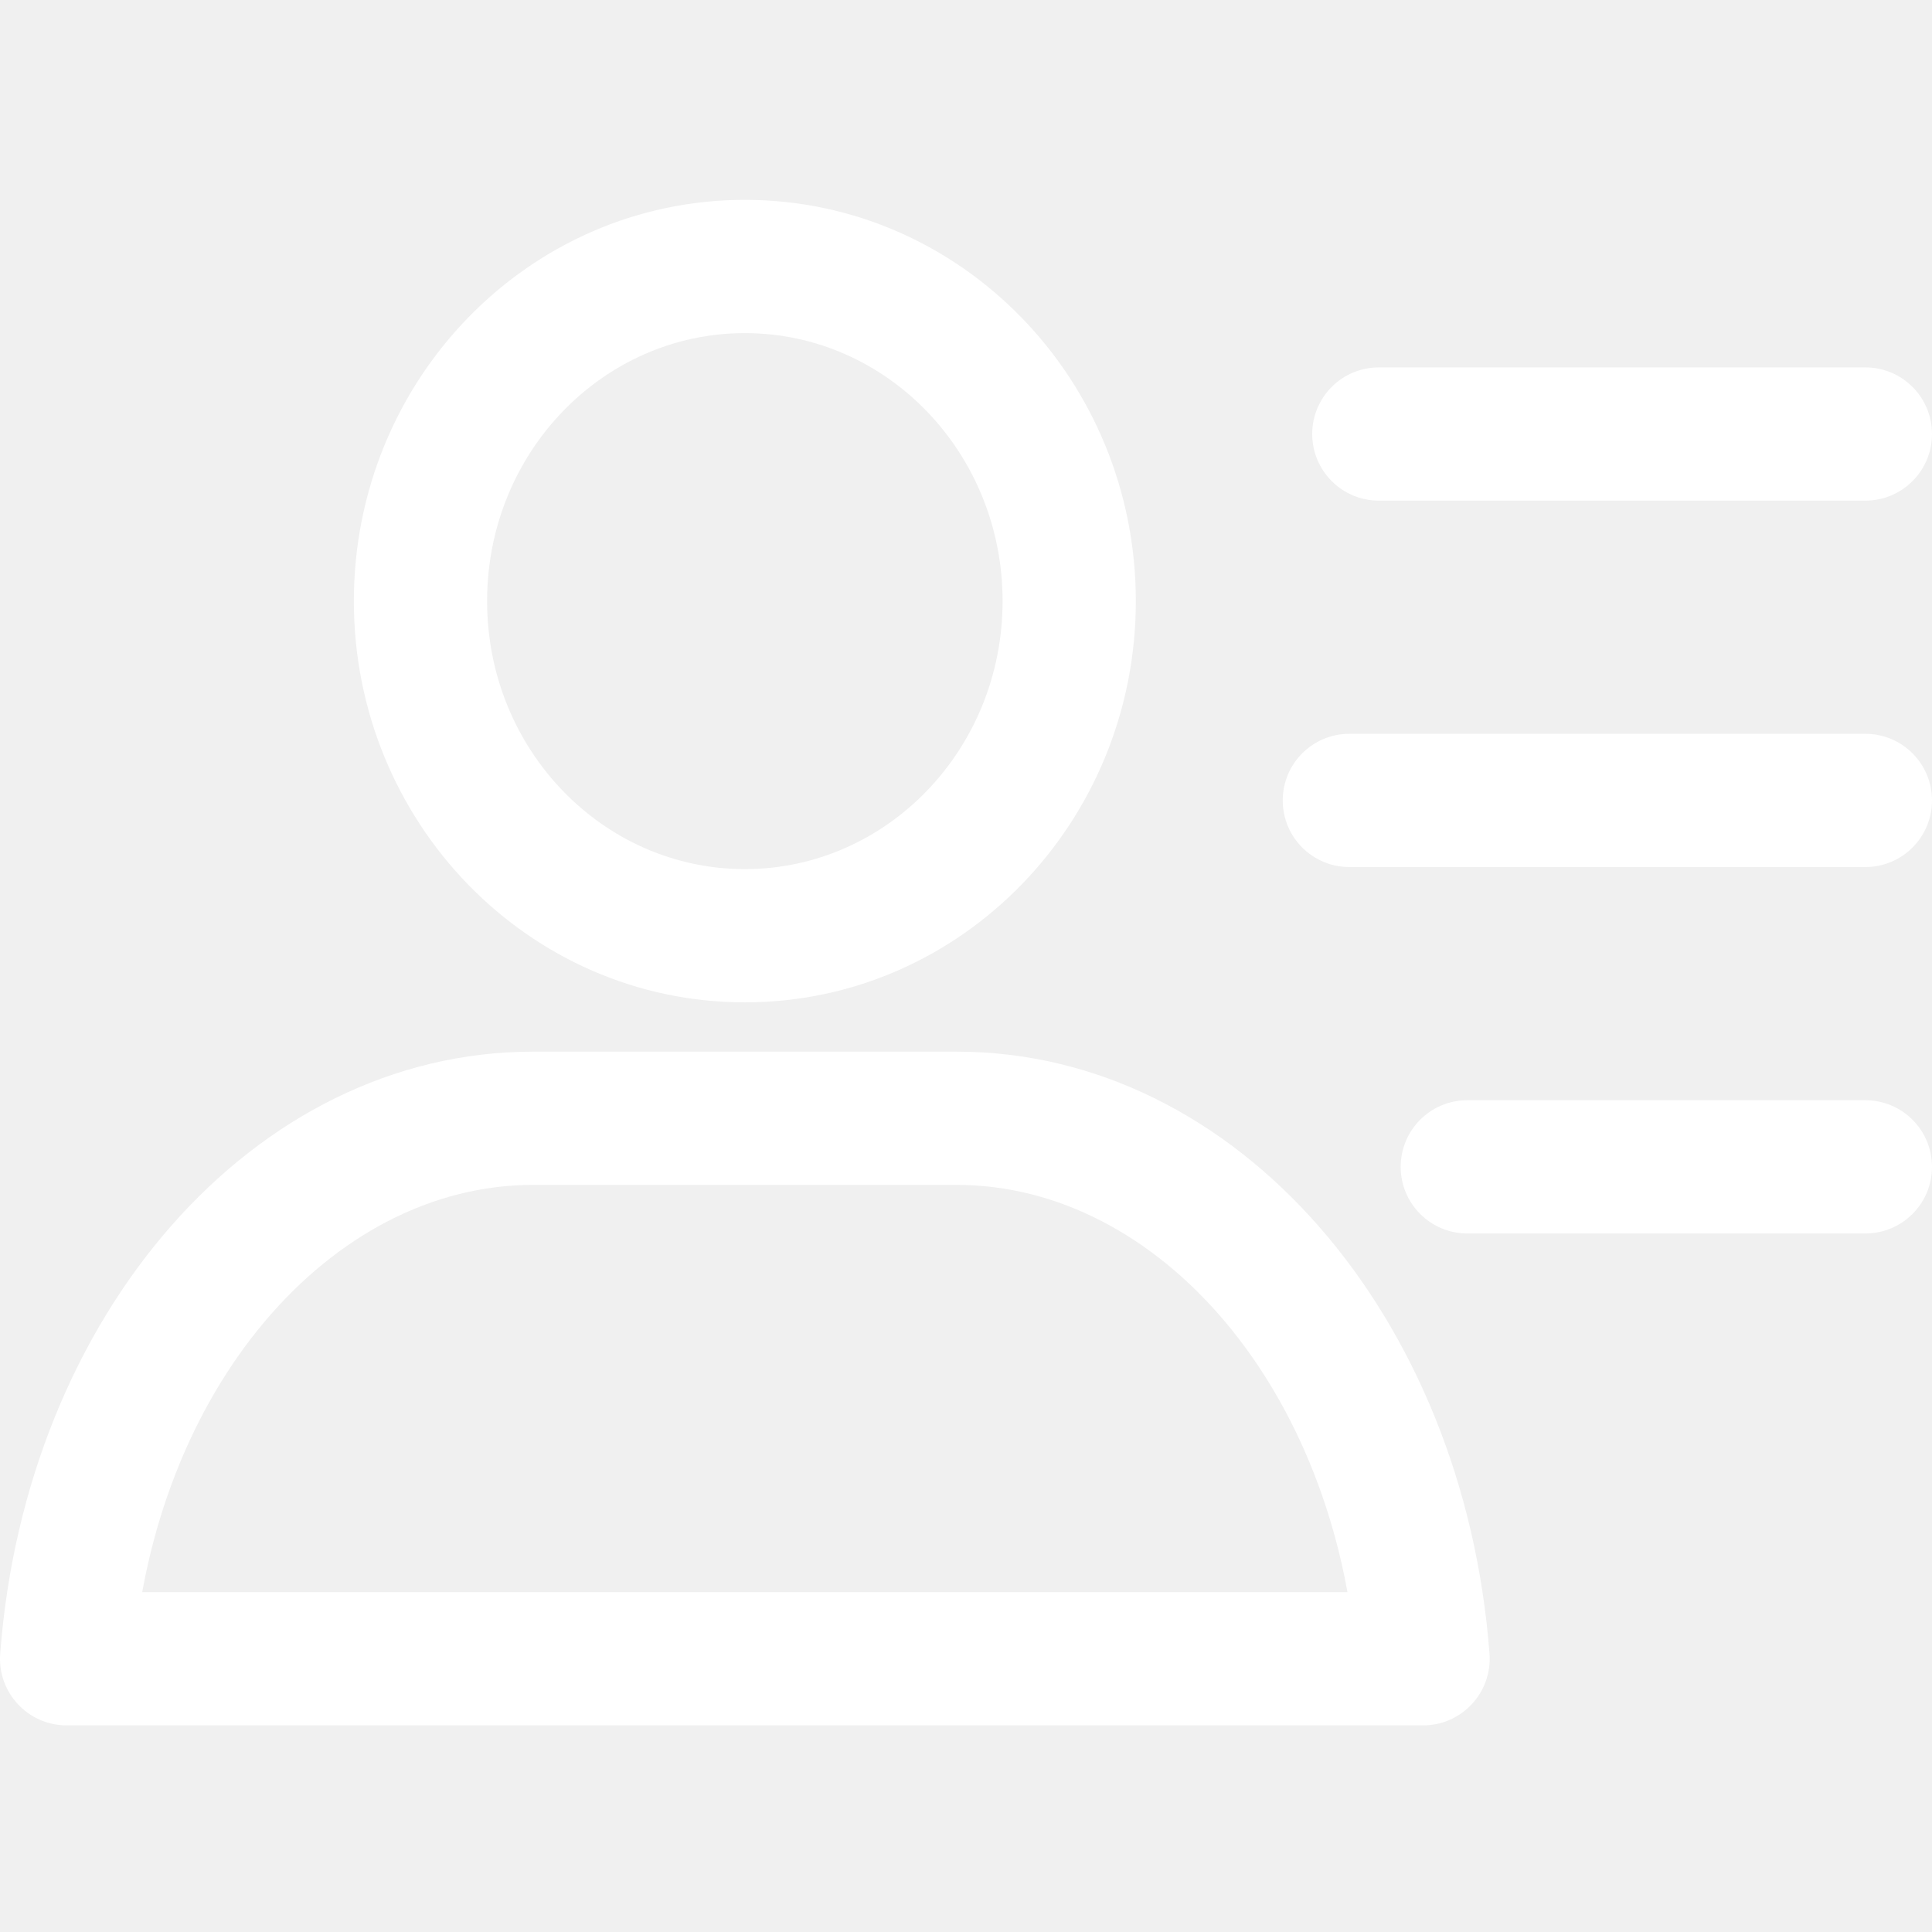
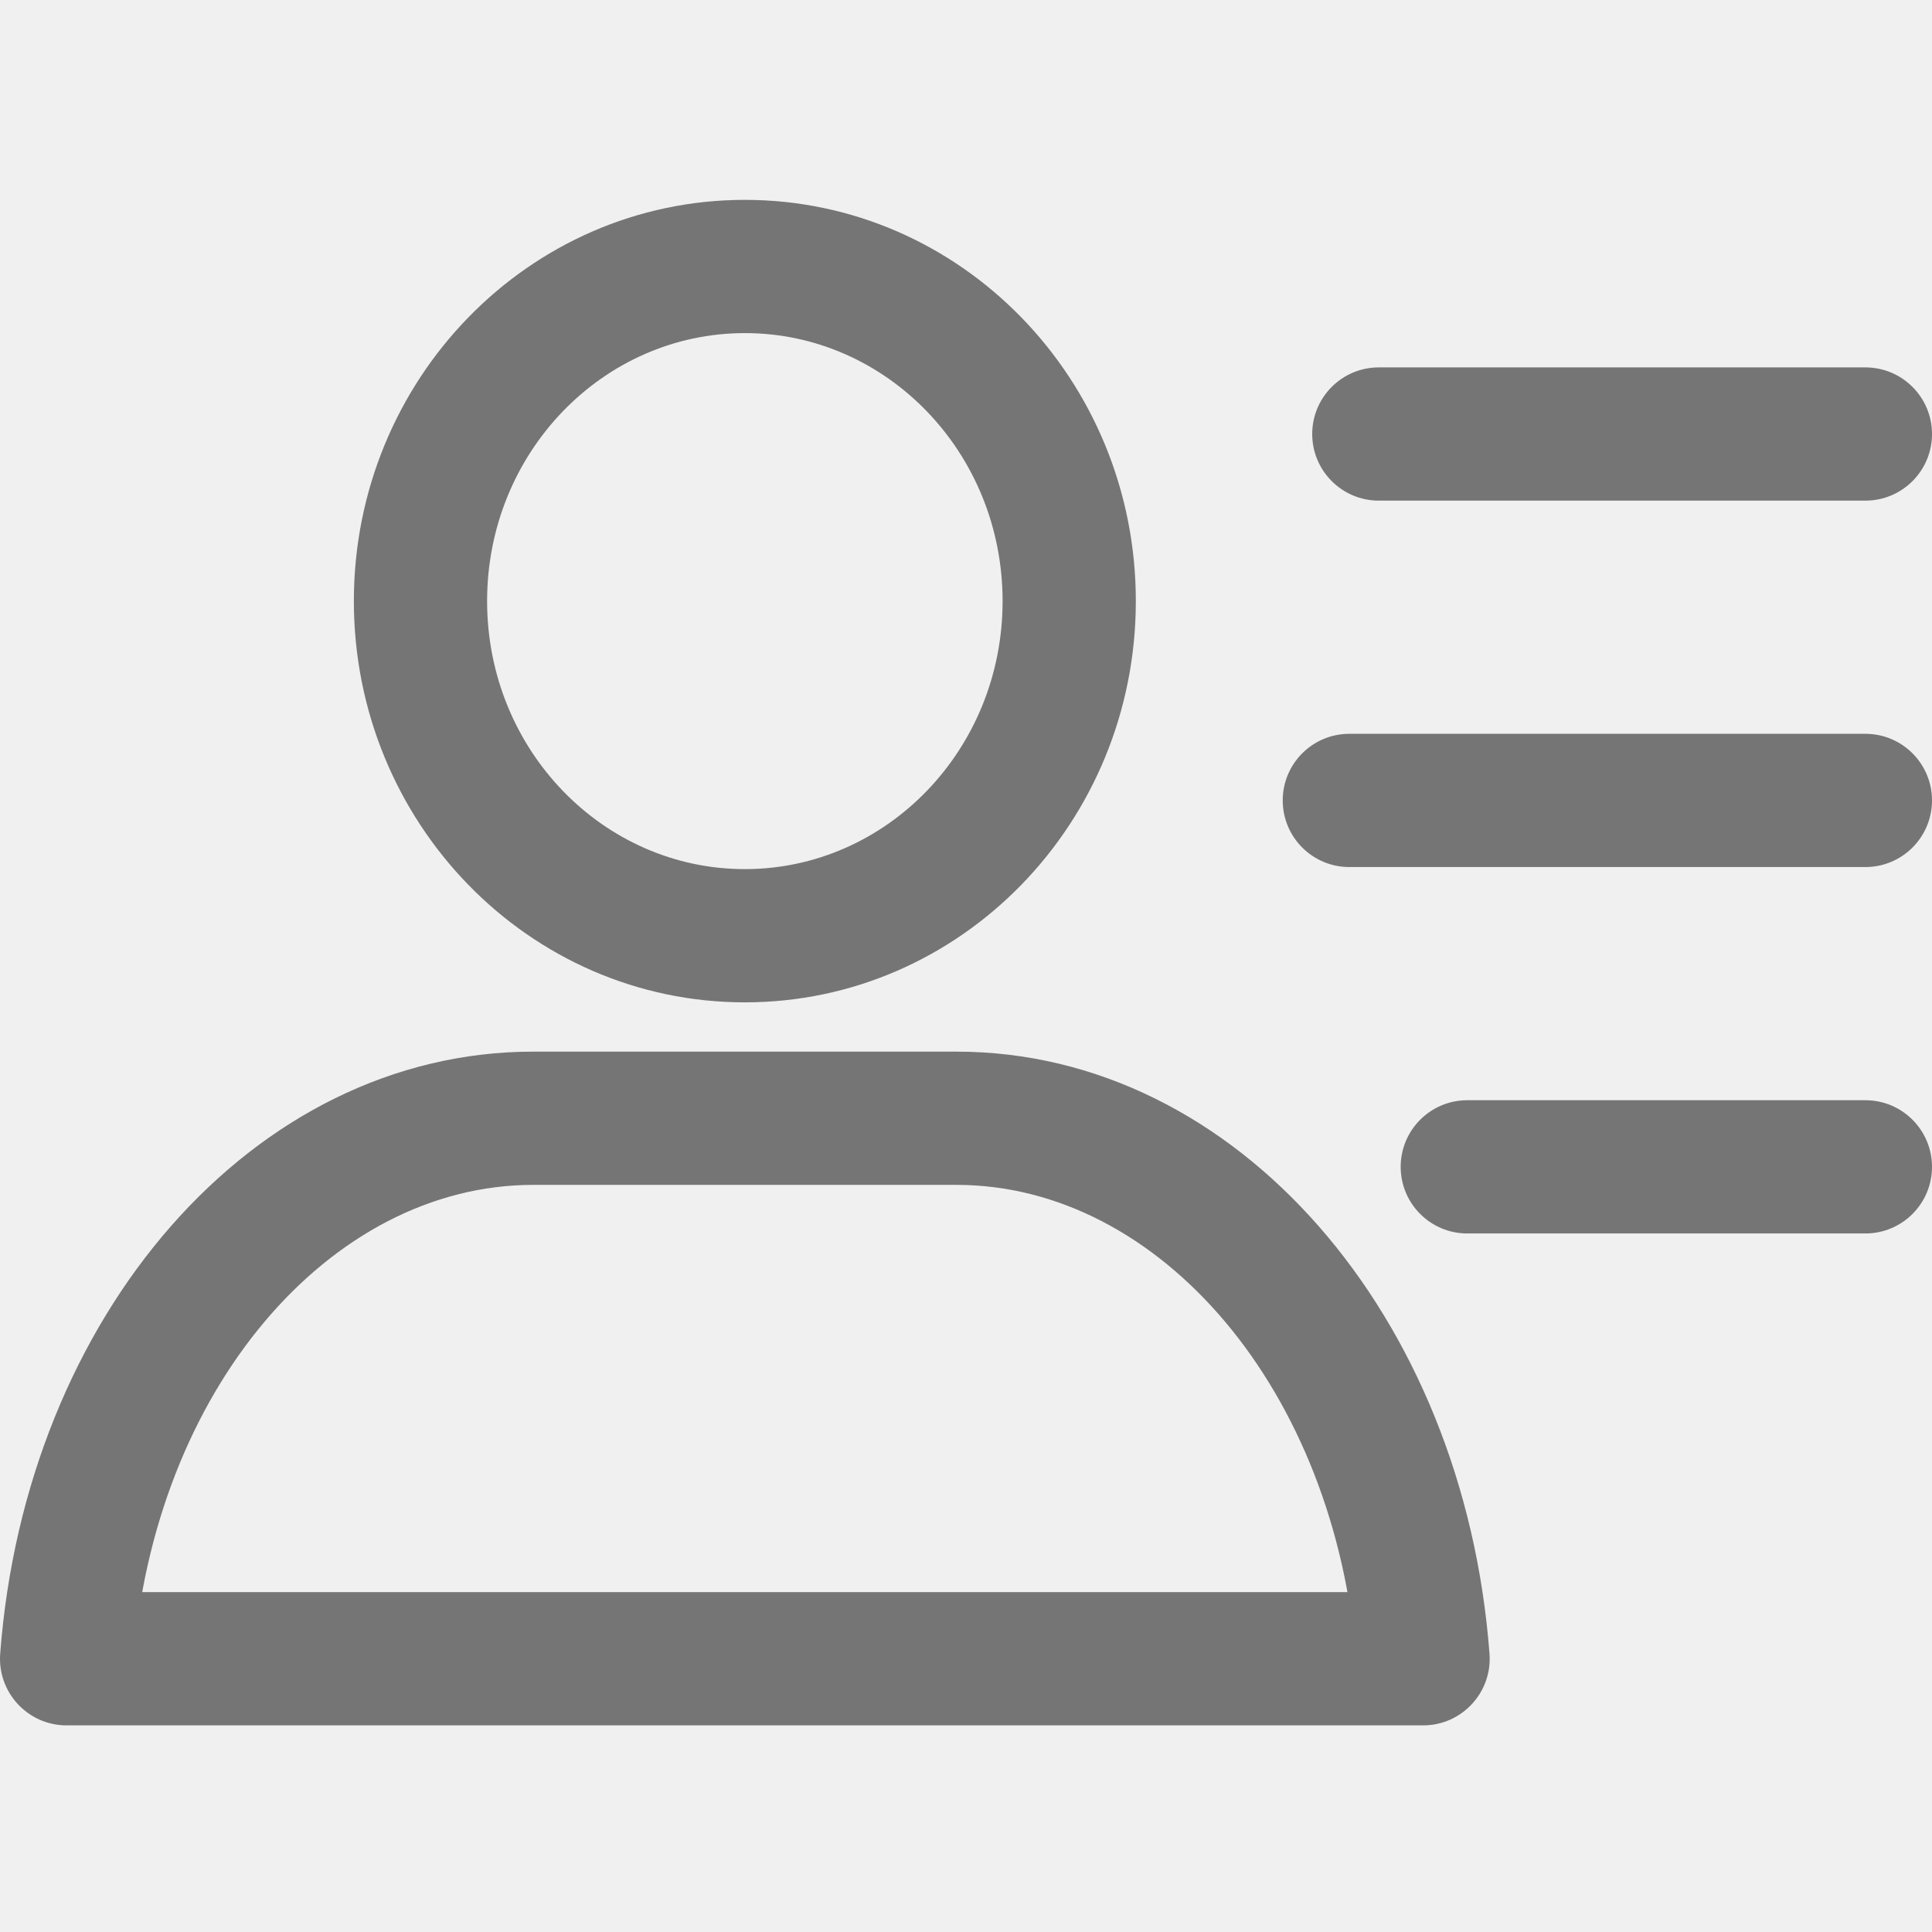
<svg xmlns="http://www.w3.org/2000/svg" viewBox="0 0 1024 1024" version="1.1">
-   <path fill="#fff" d="M394.784 105.931c-114.7 0-207.231 95.457-207.231 212.669 0 117.212 92.53 212.669 207.231 212.669s207.231-95.457 207.231-212.67c0-117.211-92.53-212.668-207.23-212.668z m0 354.717c-75.197 0-136.61-63.355-136.61-142.048 0-78.693 61.413-142.048 136.61-142.048 75.198 0 136.61 63.355 136.61 142.048 0 78.693-61.412 142.048-136.61 142.048zM0.102 876.53c-1.54 20.486 14.667 37.956 35.211 37.956h718.942c20.545 0 36.752-17.472 35.211-37.958-13.444-178.789-133.795-319.139-282.524-319.139H282.627c-148.804 0-269.088 140.324-282.525 319.14z m506.84-248.52c107.834 0 201.204 108.886 212.102 253.813l35.211-37.958H35.313l35.211 37.956C81.417 736.864 174.725 628.01 282.627 628.01h224.315z m481.75-362.663c19.502 0 35.311-15.809 35.311-35.31 0-19.501-15.809-35.31-35.31-35.31H730.811c-19.501 0-35.31 15.809-35.31 35.31 0 19.501 15.809 35.31 35.31 35.31h257.882z m0 194.207c19.502 0 35.311-15.809 35.311-35.31 0-19.502-15.809-35.31-35.31-35.31h-273.51c-19.502 0-35.311 15.808-35.311 35.31 0 19.501 15.809 35.31 35.31 35.31h273.51z m0 194.207c19.502 0 35.311-15.809 35.311-35.31 0-19.502-15.809-35.31-35.31-35.31H777.699c-19.501 0-35.31 15.808-35.31 35.31 0 19.501 15.809 35.31 35.31 35.31h210.994z" />
+   <path fill="#757575" d="M394.784 105.931c-114.7 0-207.231 95.457-207.231 212.669 0 117.212 92.53 212.669 207.231 212.669s207.231-95.457 207.231-212.67c0-117.211-92.53-212.668-207.23-212.668z m0 354.717c-75.197 0-136.61-63.355-136.61-142.048 0-78.693 61.413-142.048 136.61-142.048 75.198 0 136.61 63.355 136.61 142.048 0 78.693-61.412 142.048-136.61 142.048zM0.102 876.53c-1.54 20.486 14.667 37.956 35.211 37.956h718.942c20.545 0 36.752-17.472 35.211-37.958-13.444-178.789-133.795-319.139-282.524-319.139H282.627c-148.804 0-269.088 140.324-282.525 319.14z m506.84-248.52c107.834 0 201.204 108.886 212.102 253.813l35.211-37.958H35.313l35.211 37.956C81.417 736.864 174.725 628.01 282.627 628.01h224.315z m481.75-362.663c19.502 0 35.311-15.809 35.311-35.31 0-19.501-15.809-35.31-35.31-35.31H730.811c-19.501 0-35.31 15.809-35.31 35.31 0 19.501 15.809 35.31 35.31 35.31h257.882z m0 194.207c19.502 0 35.311-15.809 35.311-35.31 0-19.502-15.809-35.31-35.31-35.31h-273.51c-19.502 0-35.311 15.808-35.311 35.31 0 19.501 15.809 35.31 35.31 35.31h273.51z m0 194.207c19.502 0 35.311-15.809 35.311-35.31 0-19.502-15.809-35.31-35.31-35.31H777.699c-19.501 0-35.31 15.808-35.31 35.31 0 19.501 15.809 35.31 35.31 35.31h210.994z" />
</svg>
